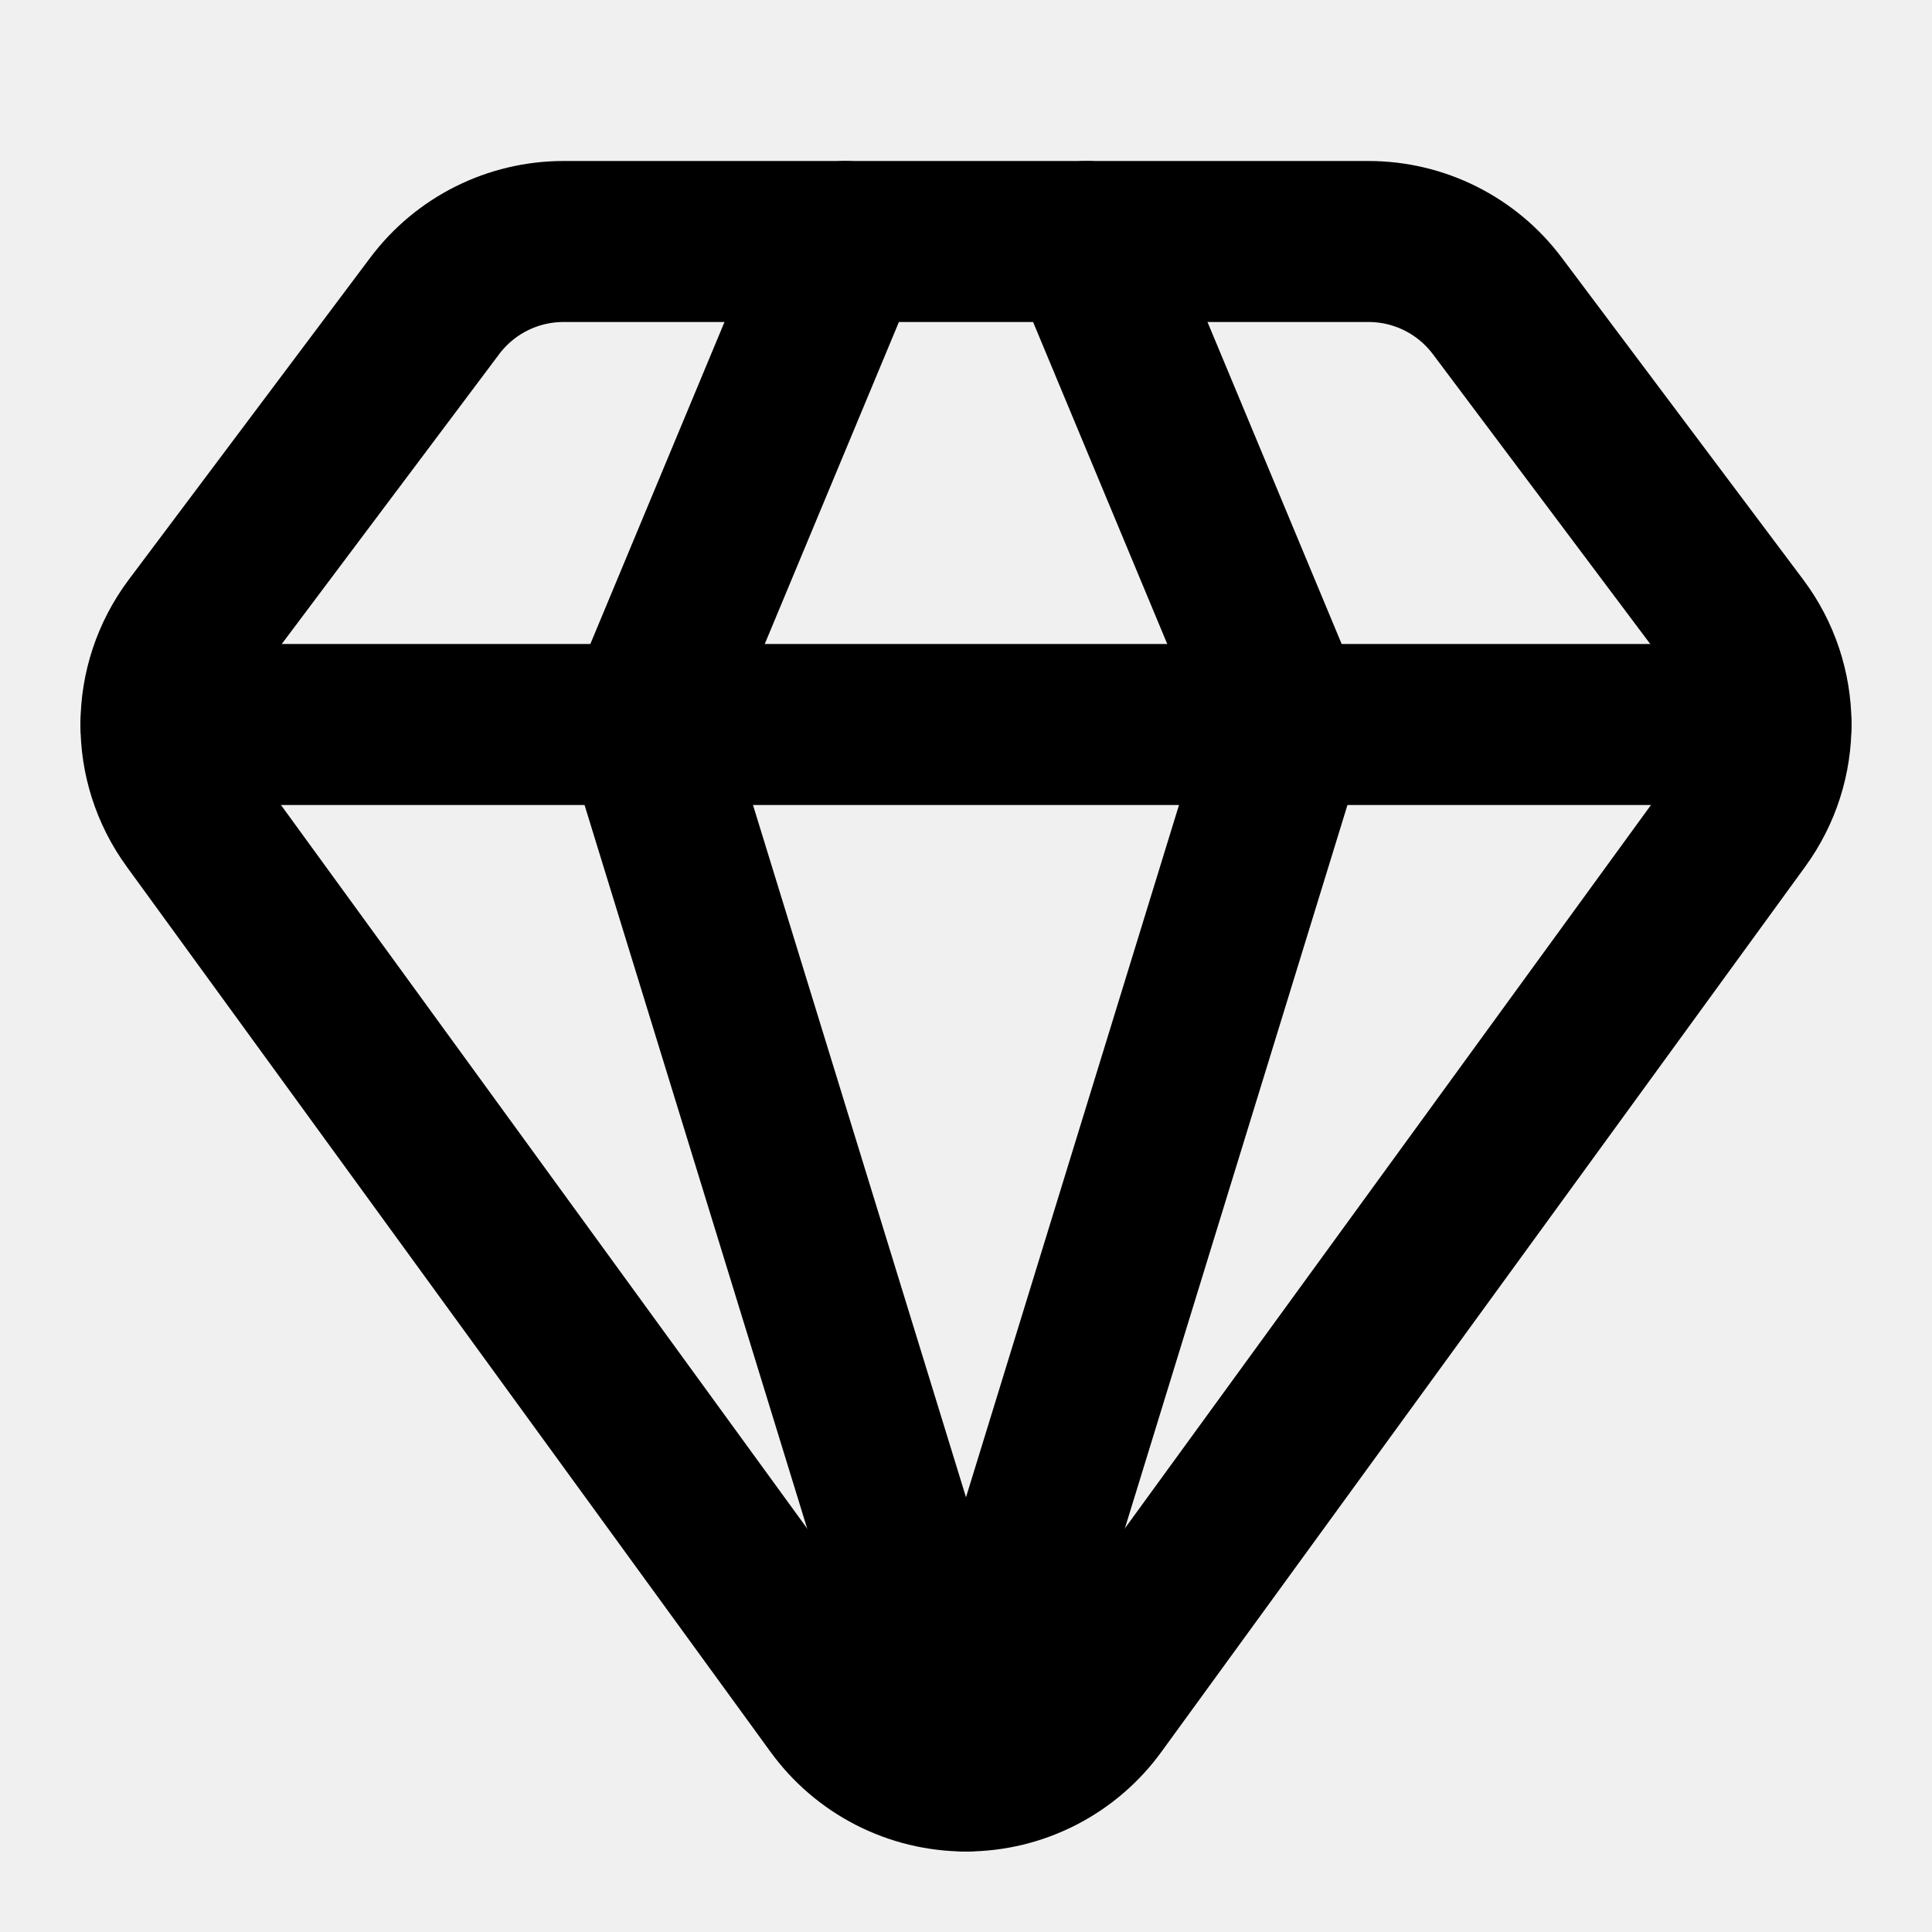
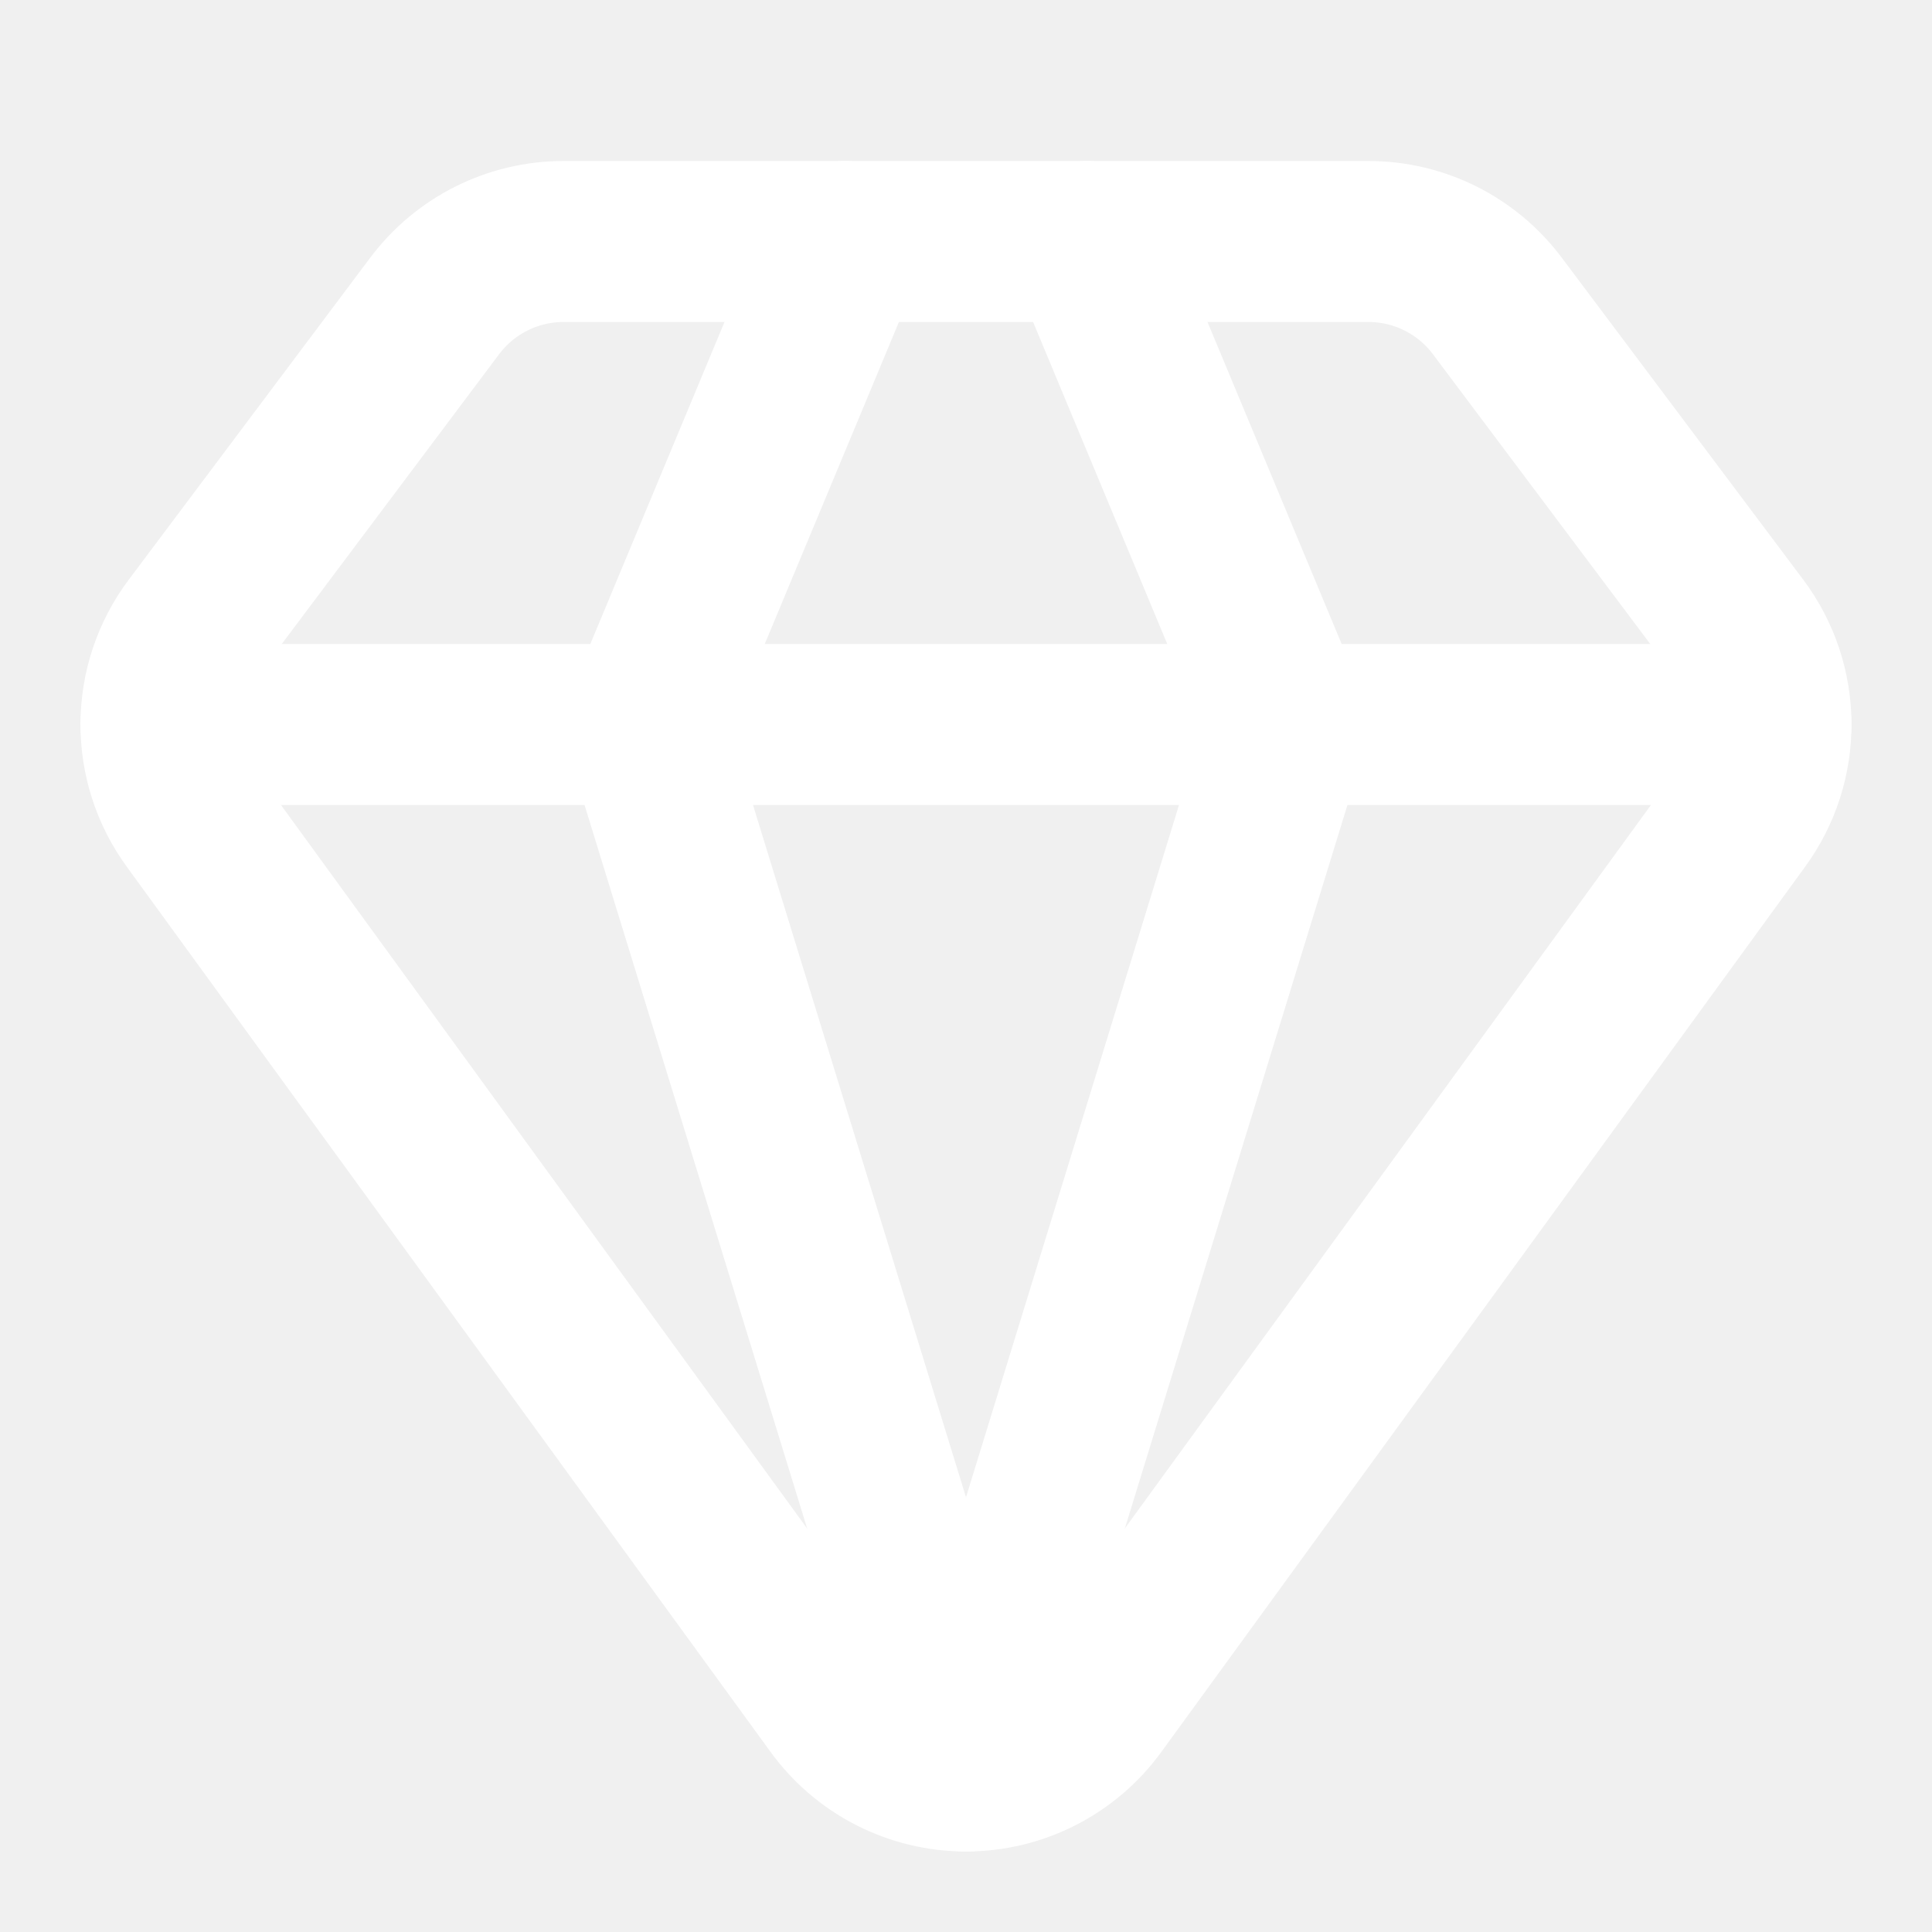
- <svg xmlns="http://www.w3.org/2000/svg" class="lucide lucide-gem" width="24" height="24" viewBox="0 0 24 24" fill="none" stroke="currentColor" stroke-width="2" stroke-linecap="round" stroke-linejoin="round">
+ <svg xmlns="http://www.w3.org/2000/svg" class="lucide lucide-gem" width="24" height="24" viewBox="0 0 24 24" fill="none" stroke="#ffffff" stroke-width="2" stroke-linecap="round" stroke-linejoin="round">
  <path d="M10.5 3 8 9l4 13 4-13-2.5-6" />
  <path d="M17 3a2 2 0 0 1 1.6.8l3 4a2 2 0 0 1 .013 2.382l-7.99 10.986a2 2 0 0 1-3.247 0l-7.99-10.986A2 2 0 0 1 2.4 7.8l2.998-3.997A2 2 0 0 1 7 3z" />
  <path d="M2 9h20" />
</svg>
